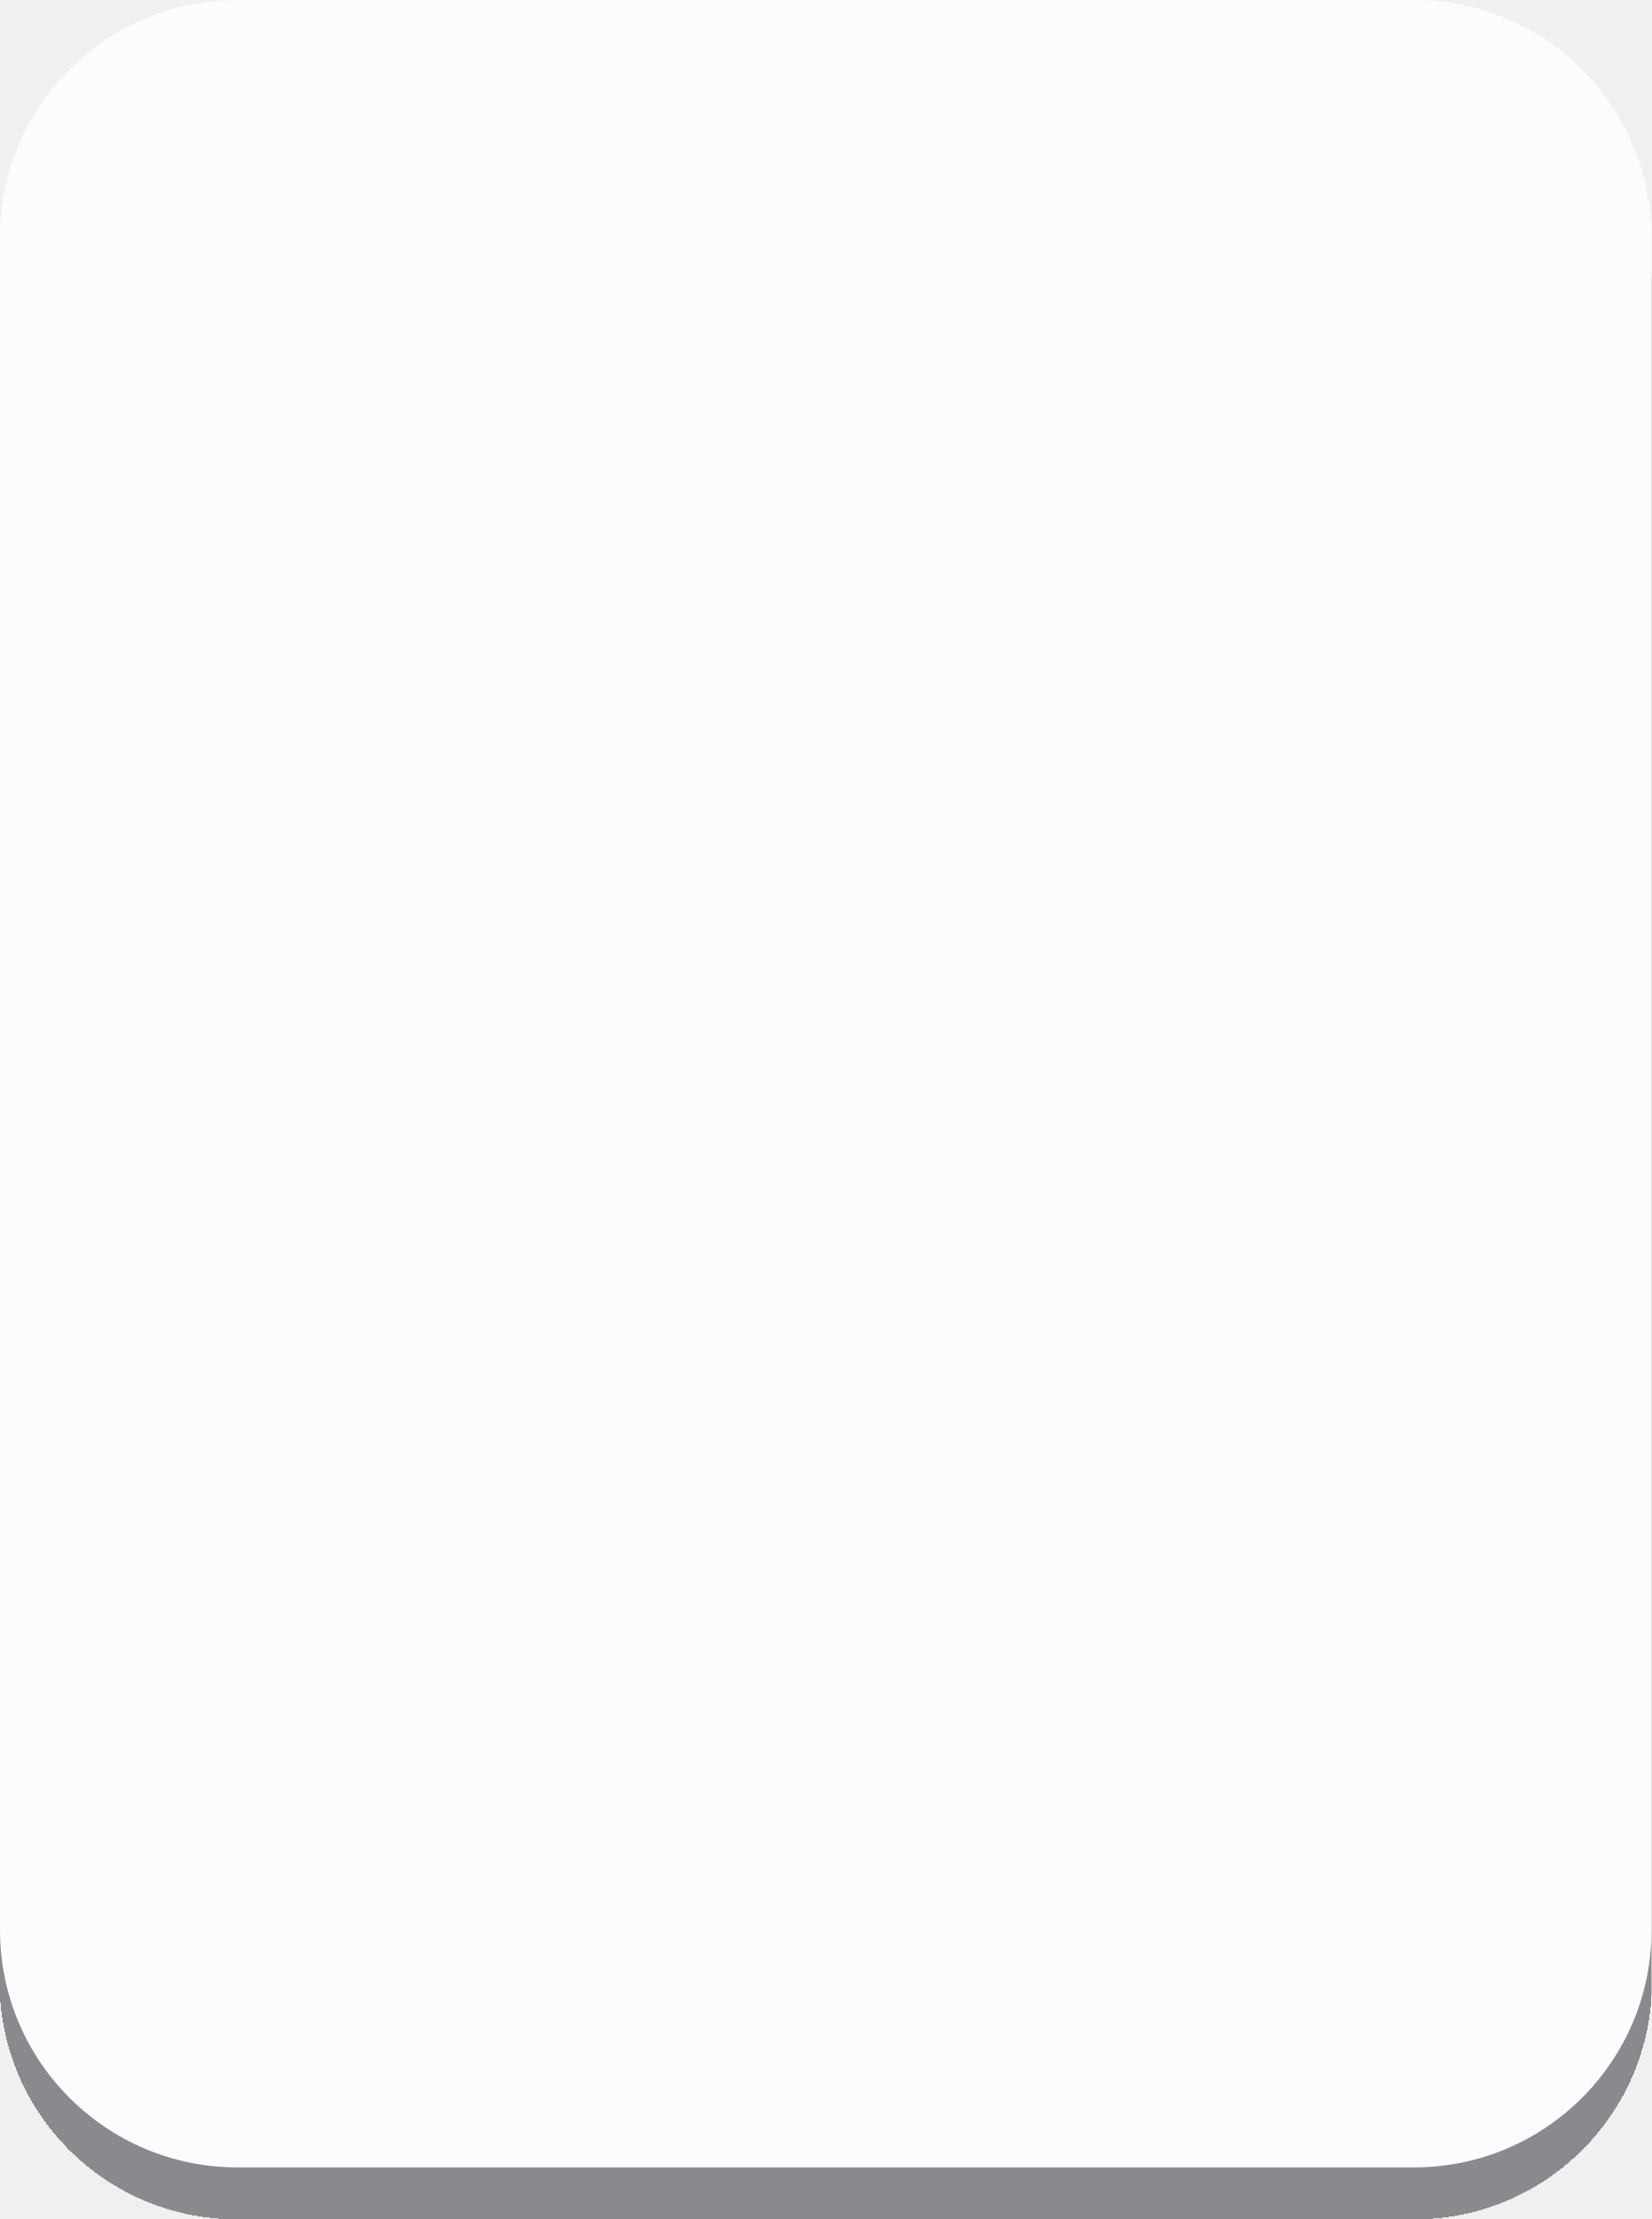
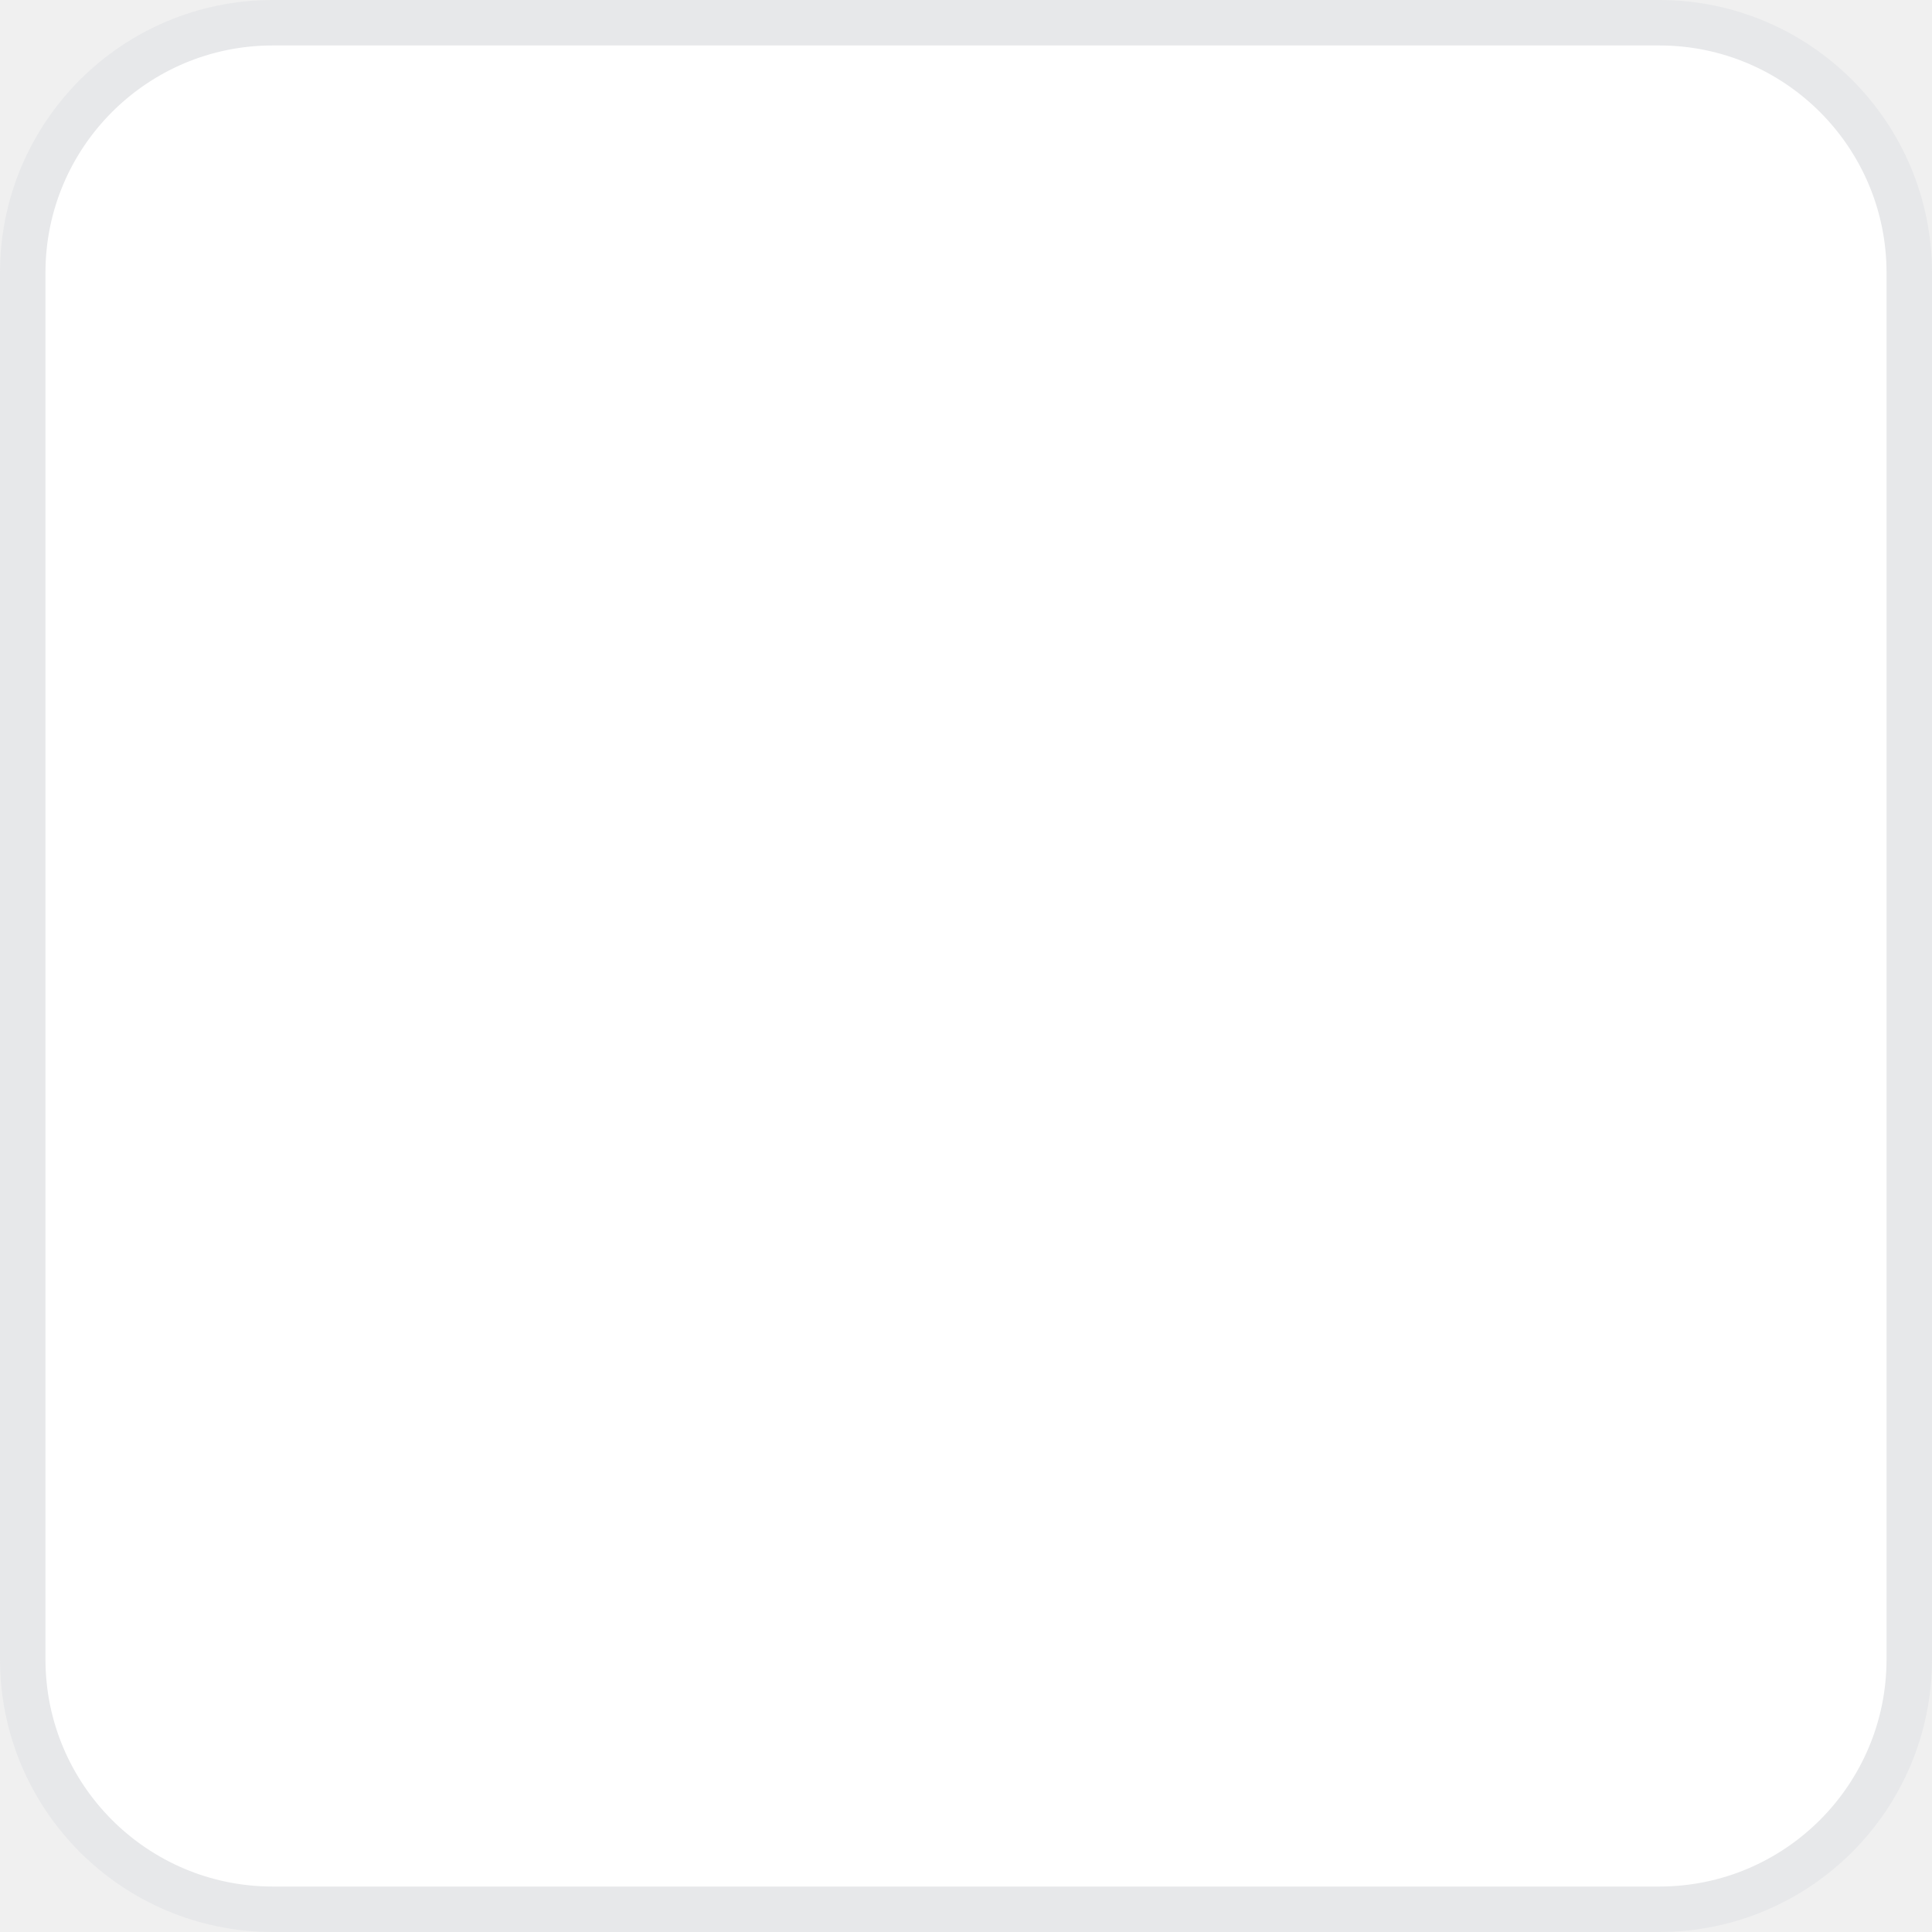
- <svg xmlns="http://www.w3.org/2000/svg" width="32" height="43" viewBox="0 0 32 43" fill="none">
-   <g filter="url(#filter0_d_0_52)">
-     <rect width="32" height="42" rx="4.6" fill="#FCFCFE" />
-   </g>
-   <defs>
-     <filter id="filter0_d_0_52" x="0" y="0" width="32" height="43" filterUnits="userSpaceOnUse" color-interpolation-filters="sRGB">
-       <feFlood flood-opacity="0" result="BackgroundImageFix" />
-       <feColorMatrix in="SourceAlpha" type="matrix" values="0 0 0 0 0 0 0 0 0 0 0 0 0 0 0 0 0 0 127 0" result="hardAlpha" />
-       <feOffset dy="1" />
-       <feColorMatrix type="matrix" values="0 0 0 0 0.537 0 0 0 0 0.541 0 0 0 0 0.553 0 0 0 1 0" />
-       <feBlend mode="normal" in2="BackgroundImageFix" result="effect1_dropShadow_0_52" />
-       <feBlend mode="normal" in="SourceGraphic" in2="effect1_dropShadow_0_52" result="shape" />
-     </filter>
-   </defs>
+ <svg xmlns="http://www.w3.org/2000/svg" width="85" height="85" viewBox="0 0 85 85" fill="none">
+   <rect x="1" y="1" width="83" height="83" rx="11" fill="white" stroke="#E7E8EA" stroke-width="2" />
</svg>
